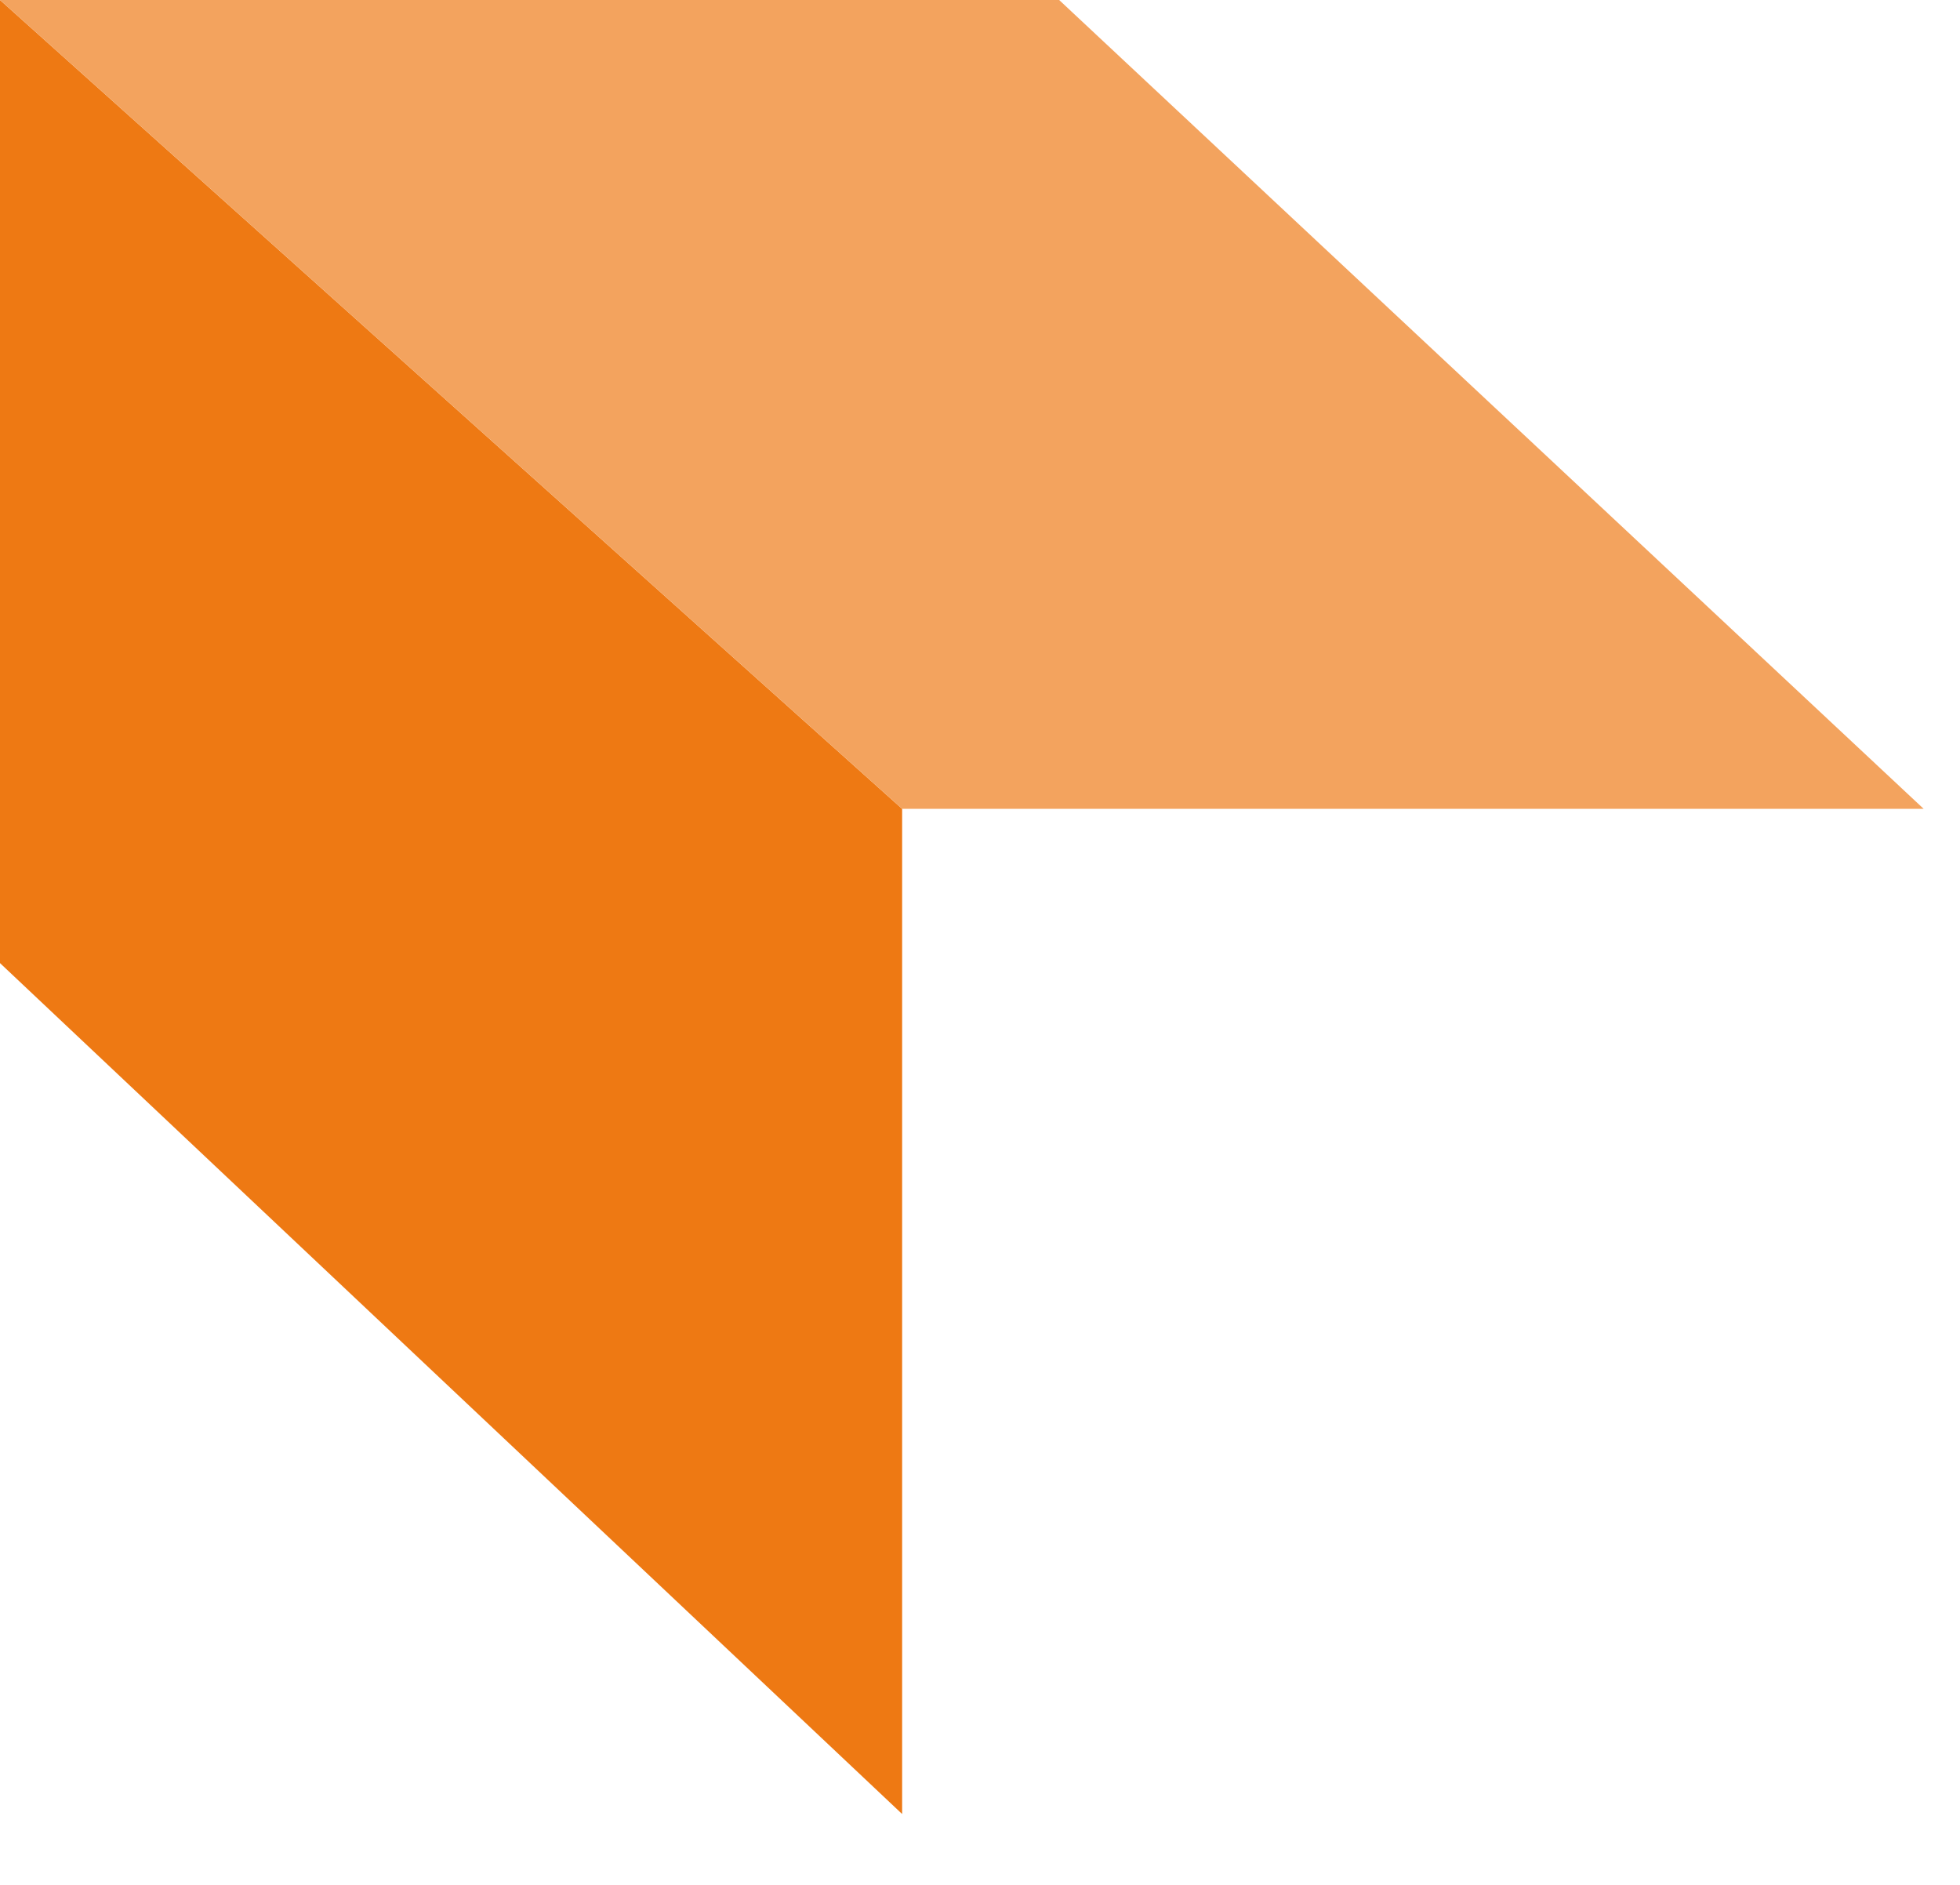
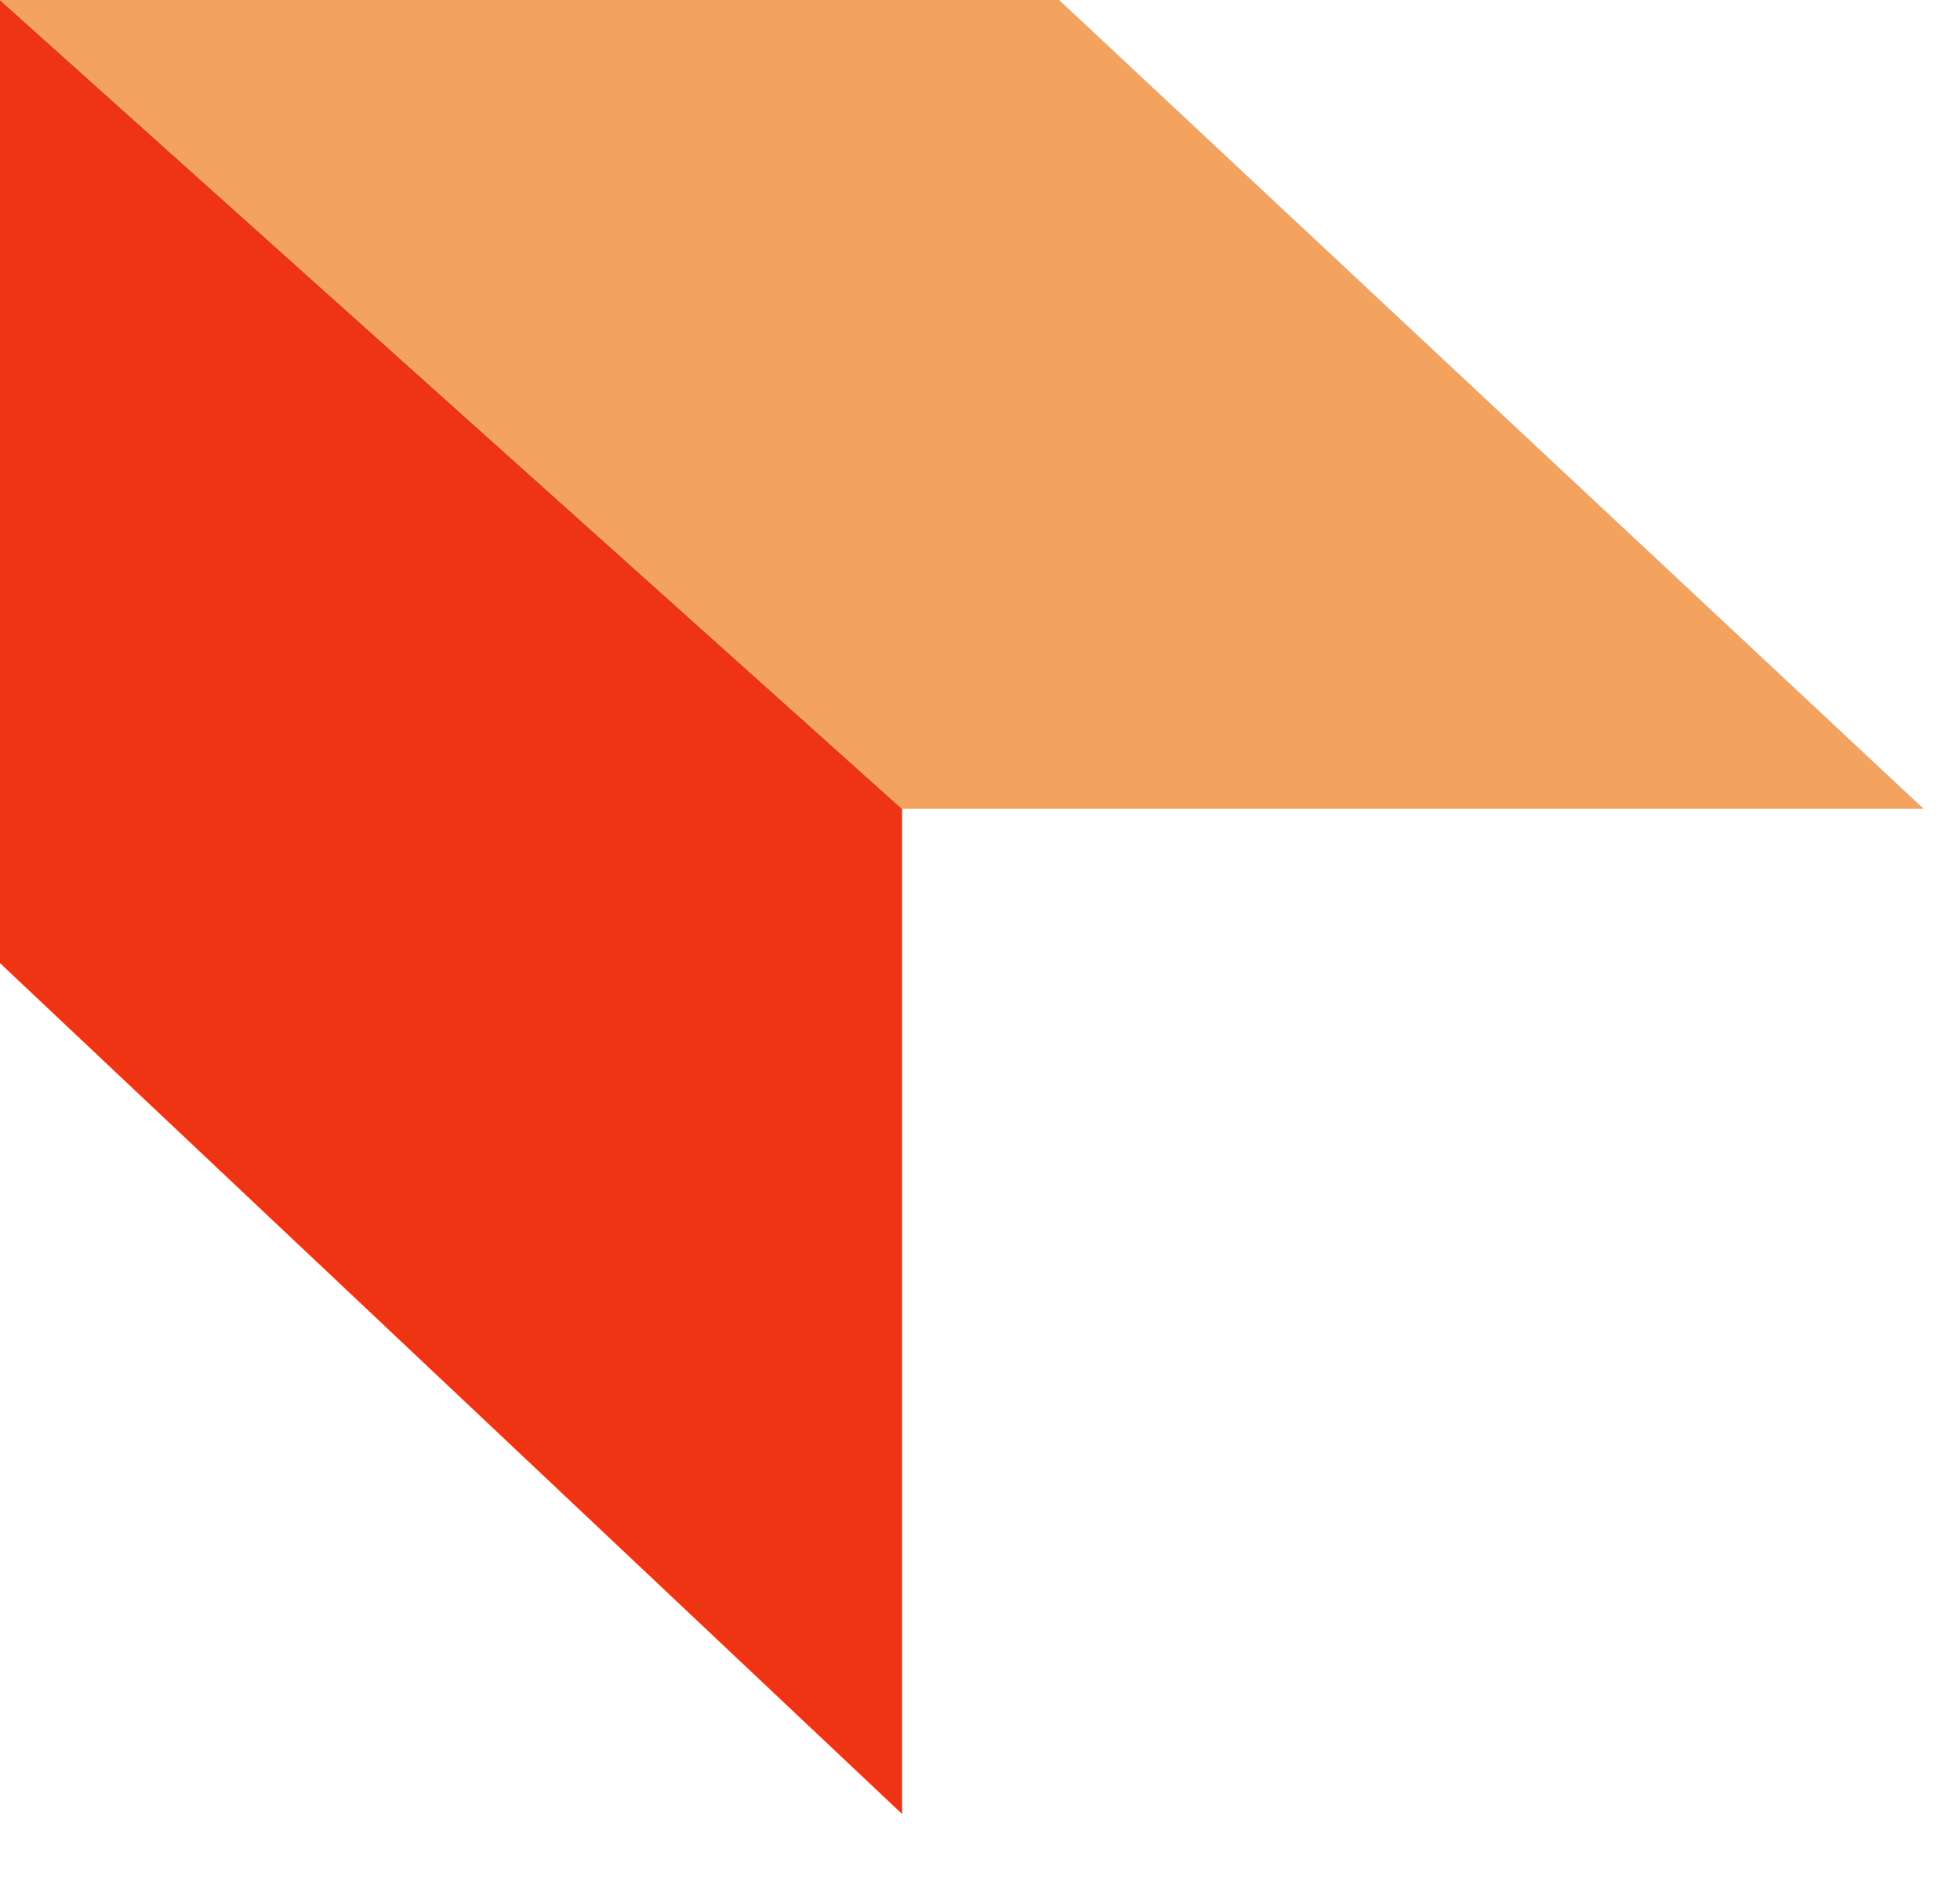
<svg xmlns="http://www.w3.org/2000/svg" width="26" height="25" viewBox="0 0 26 25" fill="none">
-   <path d="M11.967 10.728L0 0L0 12.774L11.967 24.06L11.967 10.728Z" fill="#EE7913" />
+   <path d="M11.967 10.728L0 0L0 12.774L11.967 24.06L11.967 10.728Z" fill="rgb(238, 52, 19)" />
  <path d="M11.967 10.728L25.518 10.728L14.05 0L0 0L11.967 10.728Z" fill="#F3A35E" />
</svg>
